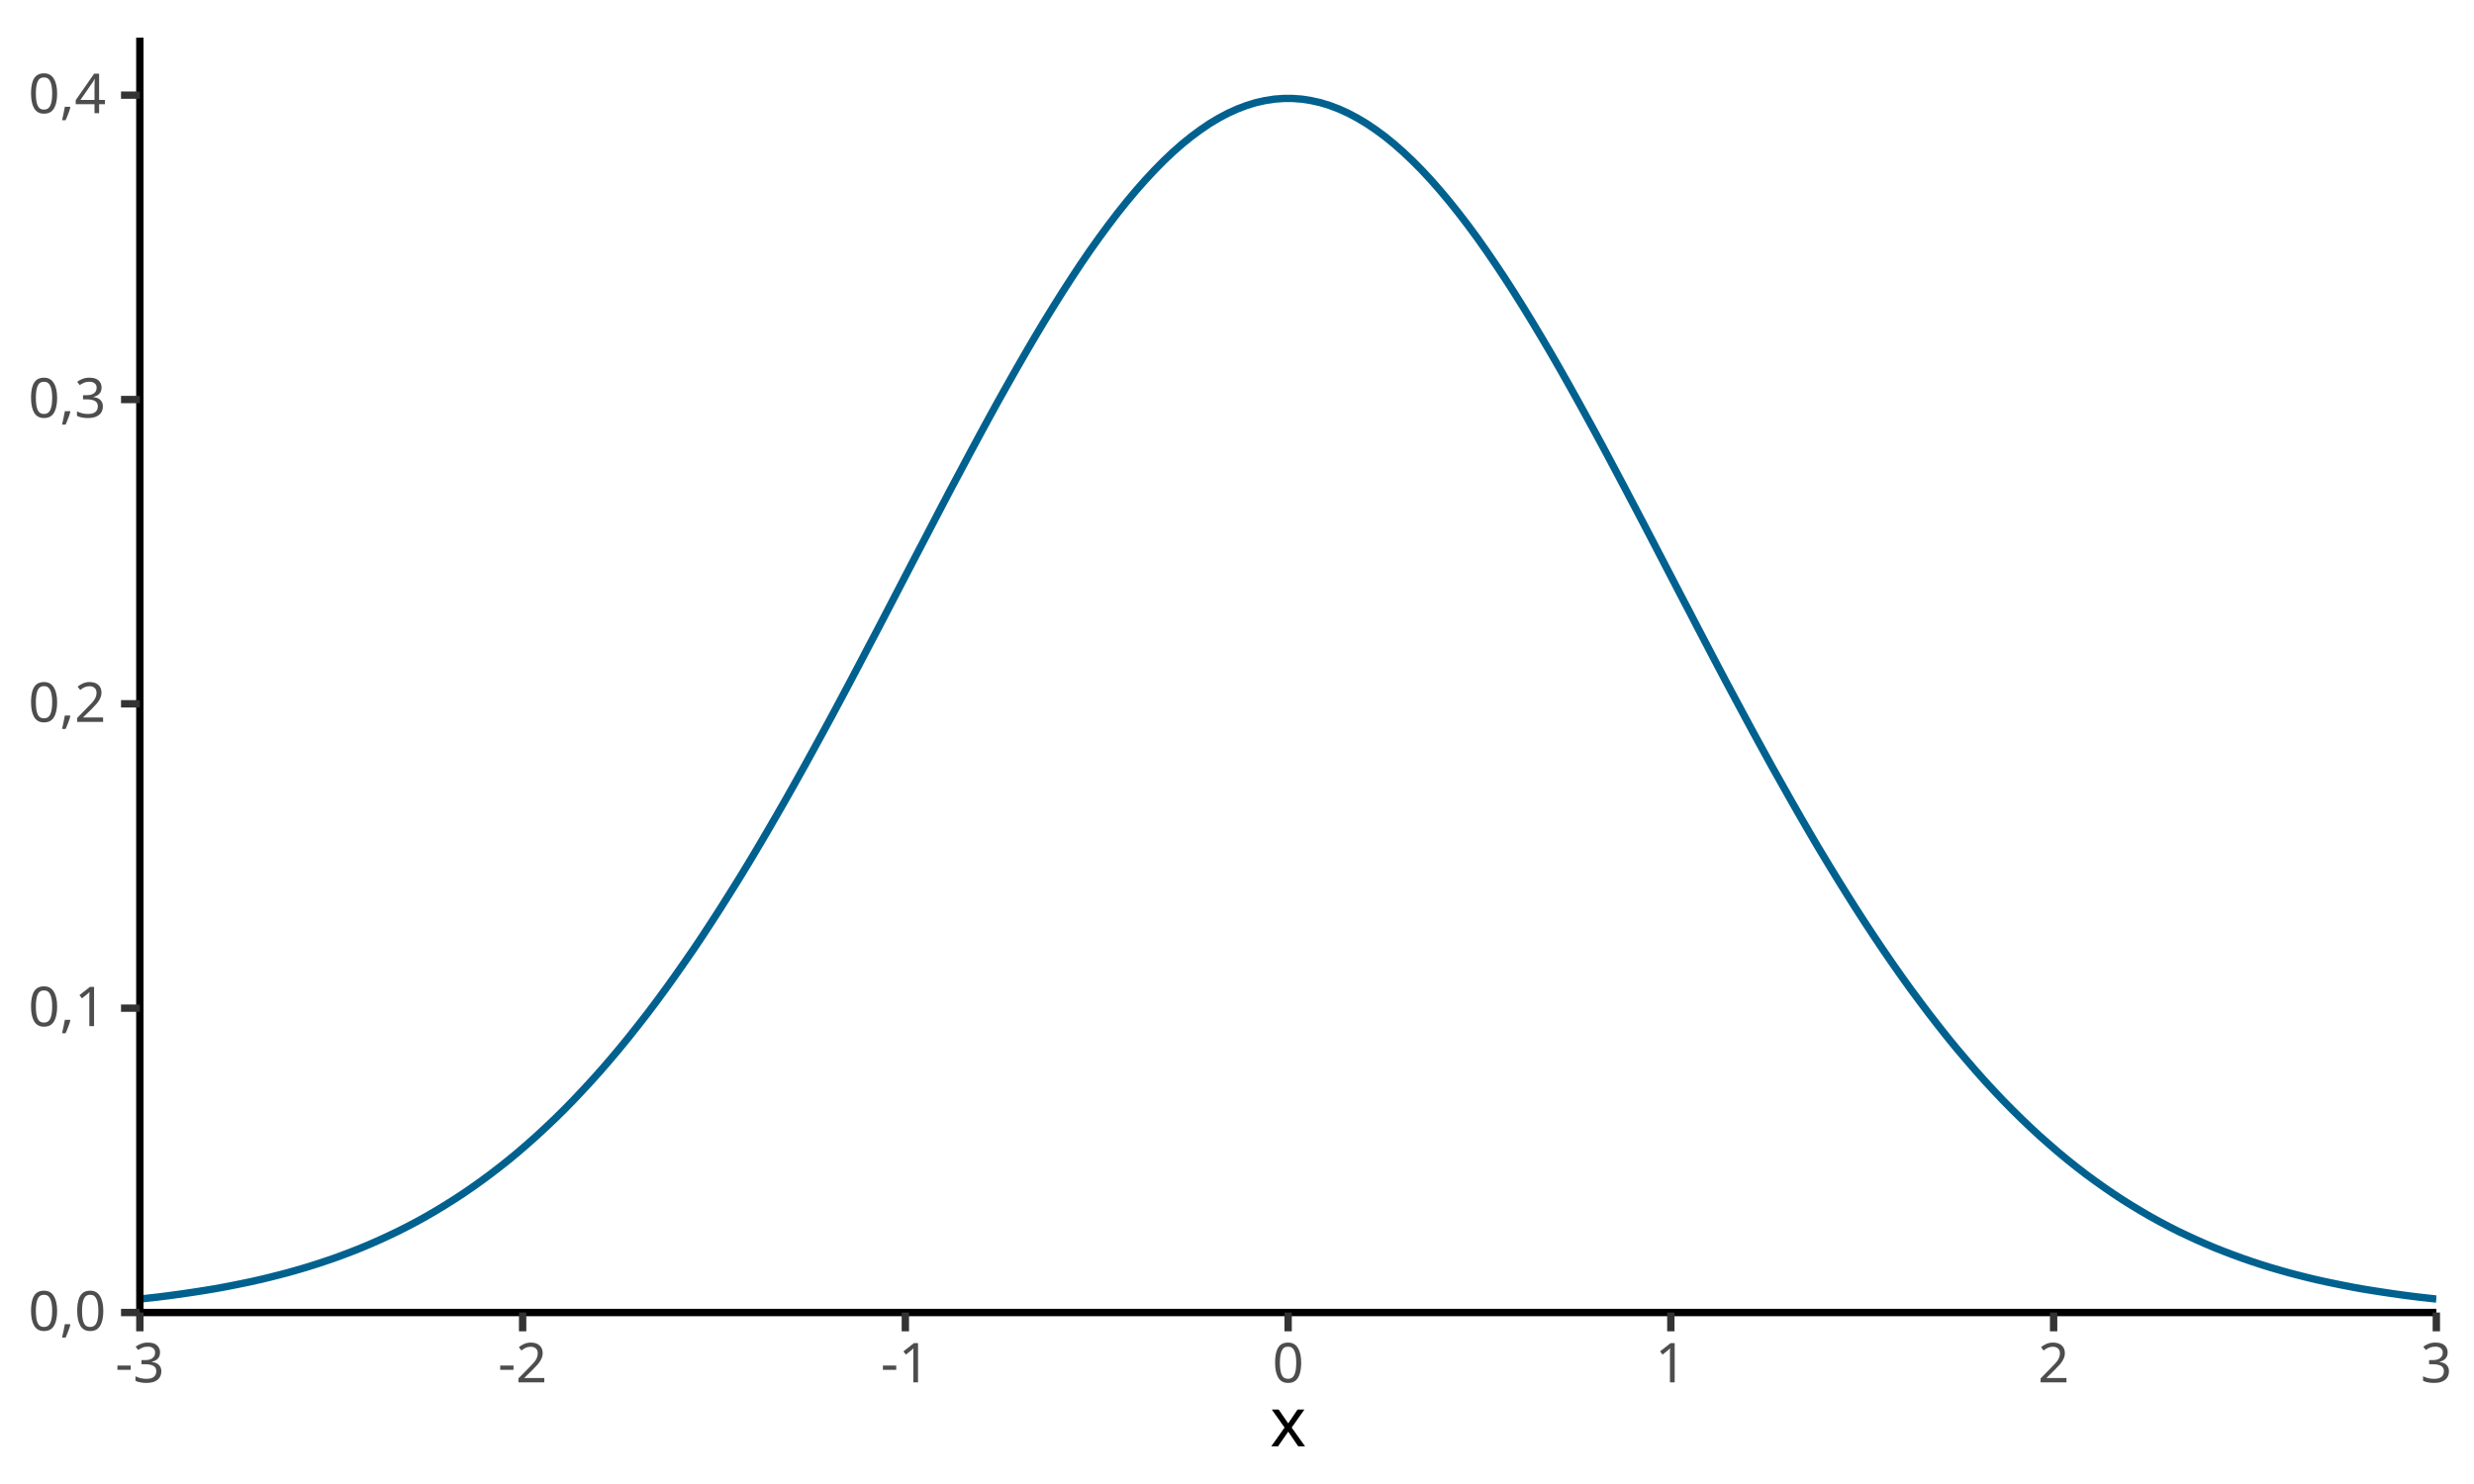
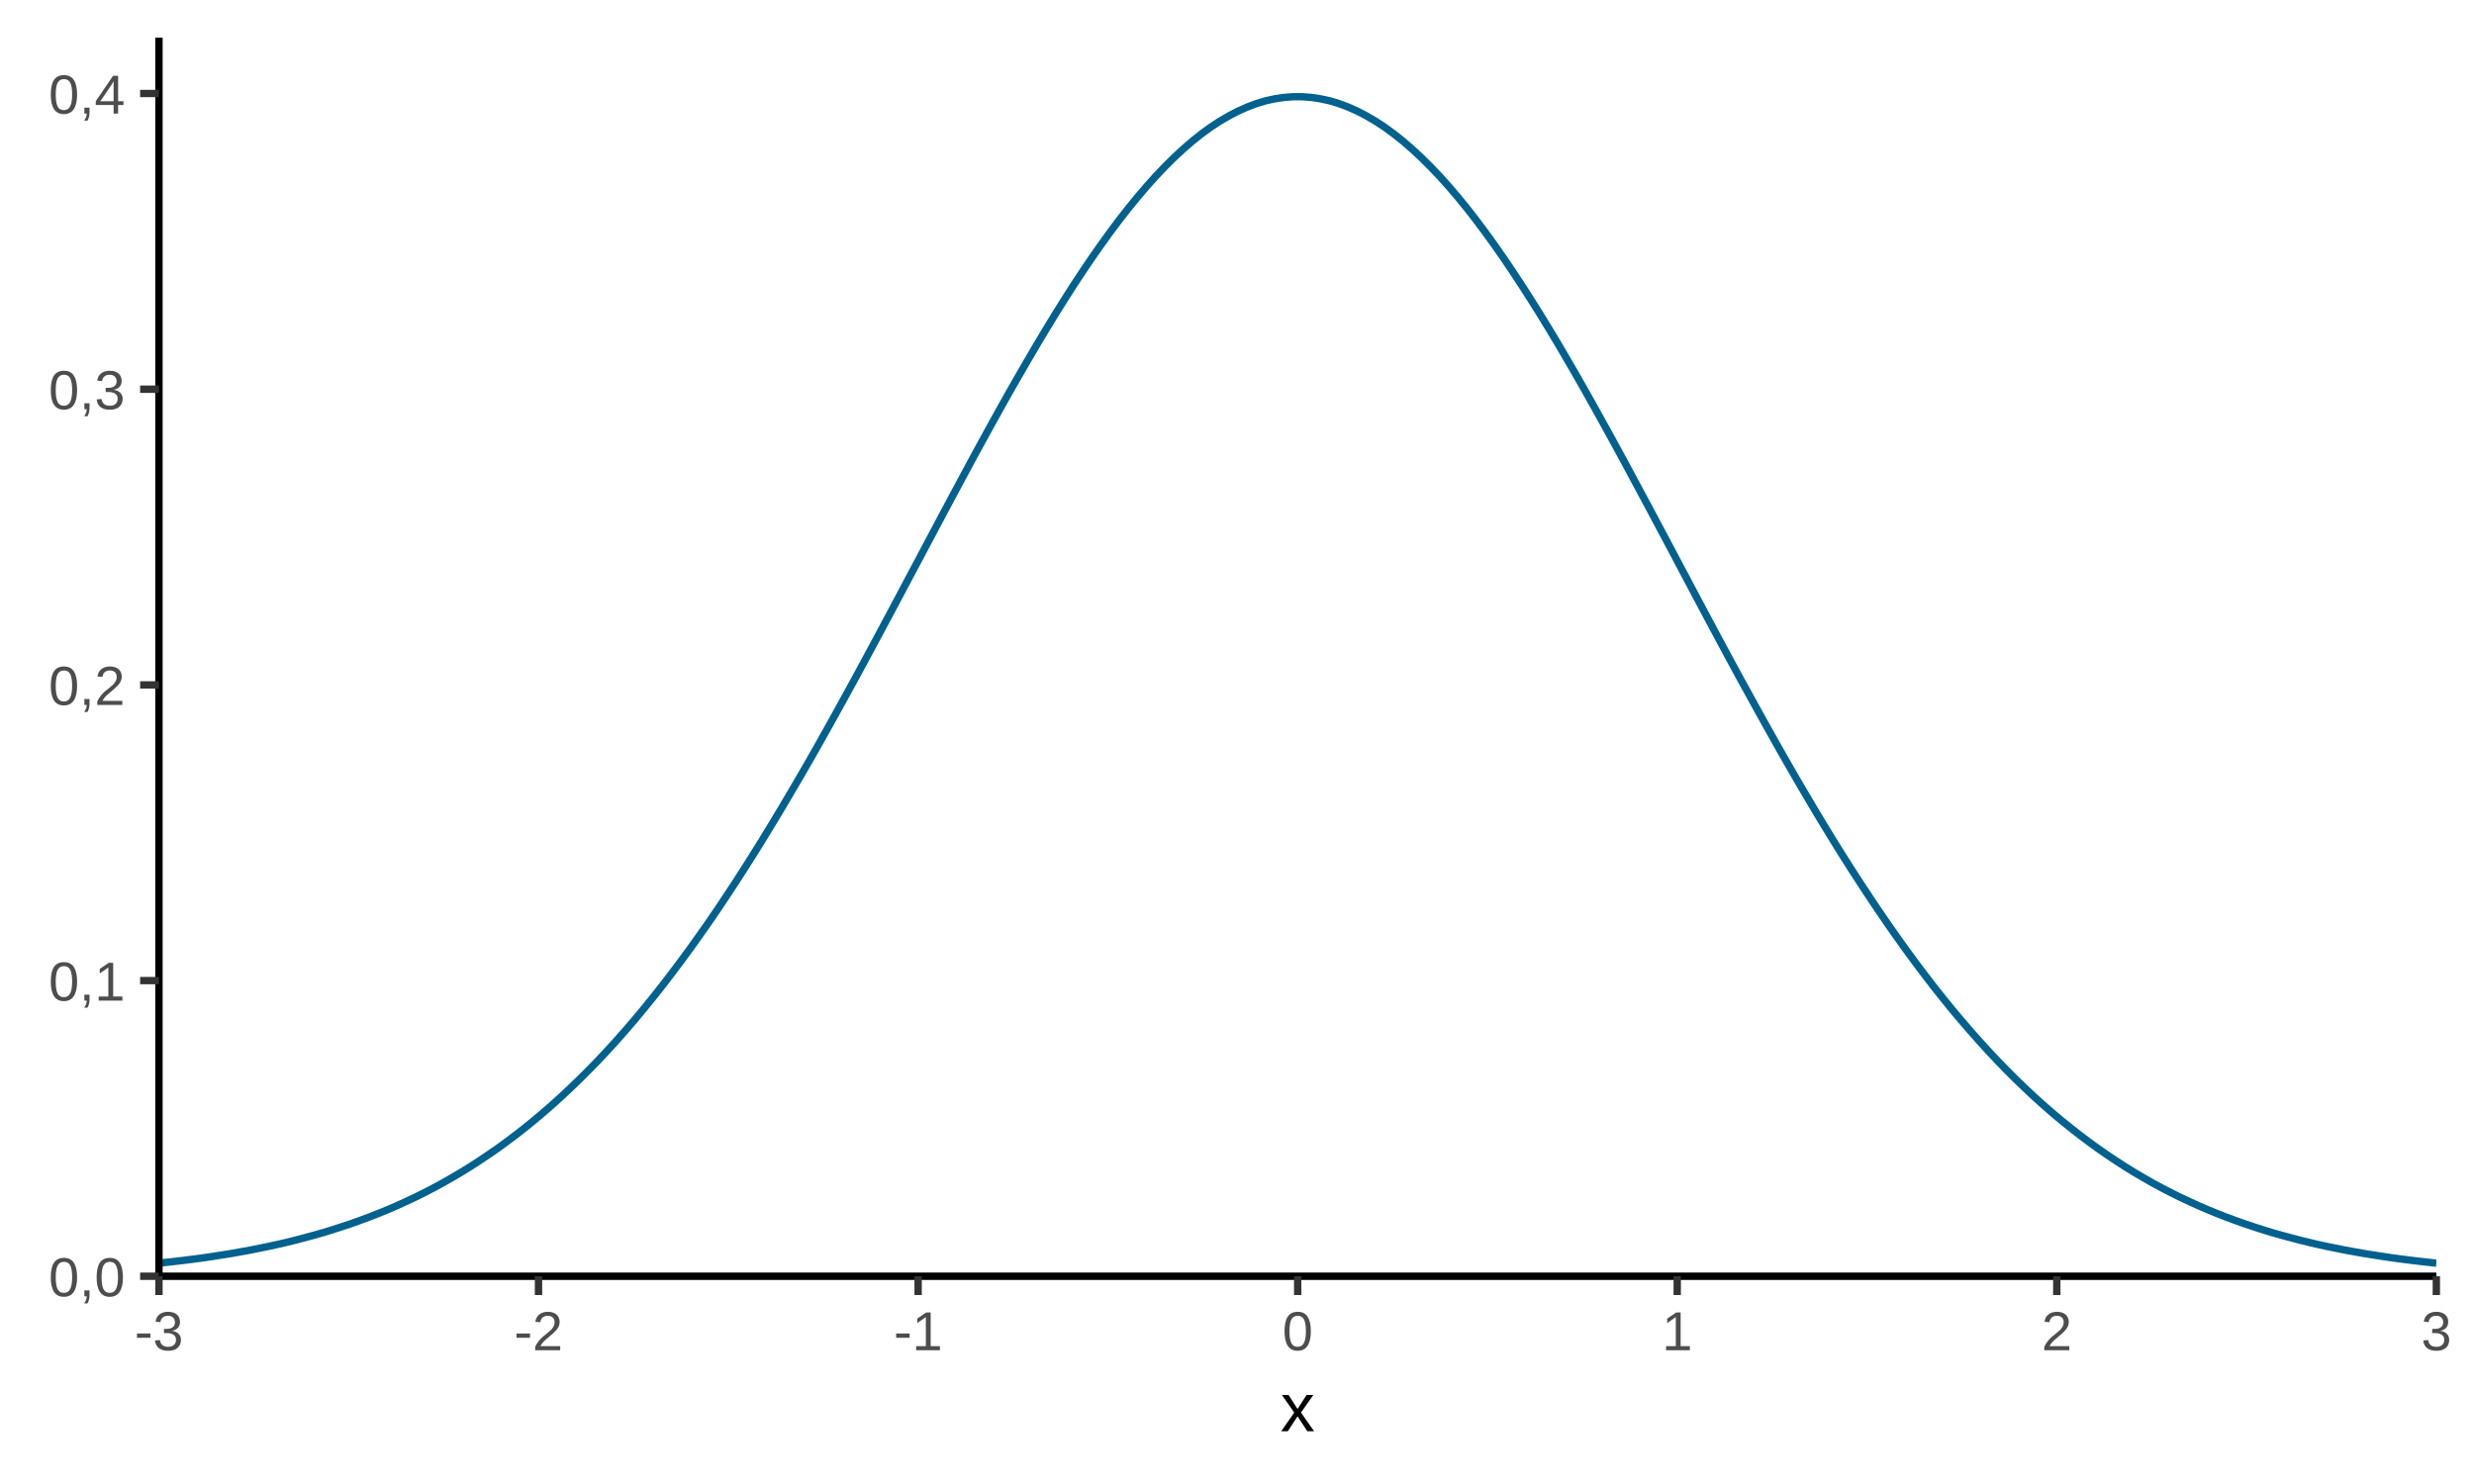
<svg xmlns="http://www.w3.org/2000/svg" class="svglite" width="360.00pt" height="216.00pt" viewBox="0 0 360.00 216.00">
  <defs>
    <style type="text/css">
    .svglite line, .svglite polyline, .svglite polygon, .svglite path, .svglite rect, .svglite circle {
      fill: none;
      stroke: #000000;
      stroke-linecap: round;
      stroke-linejoin: round;
      stroke-miterlimit: 10.00;
    }
    .svglite text {
      white-space: pre;
    }
  </style>
  </defs>
  <rect width="100%" height="100%" style="stroke: none; fill: #FFFFFF;" />
  <defs>
    <clipPath id="cpMC4wMHwzNjAuMDB8MC4wMHwyMTYuMDA=">
      <rect x="0.00" y="0.00" width="360.00" height="216.00" />
    </clipPath>
  </defs>
  <g clip-path="url(#cpMC4wMHwzNjAuMDB8MC4wMHwyMTYuMDA=)">
-     <rect x="0.00" y="0.00" width="360.00" height="216.00" style="stroke-width: 1.07; stroke: #FFFFFF; fill: #FFFFFF;" />
+     <rect x="0" y="0.00" width="360.00" height="216.00" style="stroke-width: 1.07; stroke: #FFFFFF; fill: #FFFFFF;" />
  </g>
  <defs>
-     <clipPath id="cpMjAuMzV8MzU0LjUyfDUuNDh8MTkxLjA0">
-       <rect x="20.35" y="5.48" width="334.17" height="185.56" />
+     <clipPath id="cpMjMuMTN8MzU0LjUyfDUuNDh8MTg1Ljc2">
+       <rect x="23.13" y="5.48" width="331.39" height="180.28" />
    </clipPath>
  </defs>
-   <g clip-path="url(#cpMjAuMzV8MzU0LjUyfDUuNDh8MTkxLjA0)">
-     <rect x="20.35" y="5.48" width="334.17" height="185.56" style="stroke-width: 1.07; stroke: none; fill: #FFFFFF;" />
-     <polyline points="20.35,189.08 21.70,188.93 23.04,188.78 24.38,188.61 25.72,188.43 27.06,188.24 28.41,188.04 29.75,187.83 31.09,187.61 32.43,187.37 33.77,187.11 35.12,186.84 36.46,186.56 37.80,186.26 39.14,185.94 40.48,185.60 41.83,185.25 43.17,184.87 44.51,184.48 45.85,184.06 47.19,183.62 48.54,183.16 49.88,182.67 51.22,182.16 52.56,181.63 53.91,181.06 55.25,180.47 56.59,179.85 57.93,179.21 59.27,178.53 60.62,177.82 61.96,177.08 63.30,176.30 64.64,175.49 65.98,174.65 67.33,173.77 68.67,172.85 70.01,171.90 71.35,170.91 72.69,169.88 74.04,168.81 75.38,167.70 76.72,166.54 78.06,165.35 79.40,164.11 80.75,162.83 82.09,161.51 83.43,160.14 84.77,158.72 86.11,157.27 87.46,155.76 88.80,154.21 90.14,152.62 91.48,150.98 92.82,149.29 94.17,147.56 95.51,145.78 96.85,143.96 98.19,142.09 99.53,140.18 100.88,138.23 102.22,136.23 103.56,134.18 104.90,132.10 106.24,129.97 107.59,127.81 108.93,125.61 110.27,123.37 111.61,121.09 112.95,118.78 114.30,116.43 115.64,114.05 116.98,111.65 118.32,109.21 119.66,106.76 121.01,104.27 122.35,101.77 123.69,99.25 125.03,96.71 126.37,94.15 127.72,91.59 129.06,89.01 130.40,86.43 131.74,83.85 133.08,81.27 134.43,78.69 135.77,76.12 137.11,73.55 138.45,71.00 139.80,68.47 141.14,65.95 142.48,63.46 143.82,60.99 145.16,58.55 146.51,56.14 147.85,53.77 149.19,51.44 150.53,49.15 151.87,46.91 153.22,44.72 154.56,42.58 155.90,40.50 157.24,38.47 158.58,36.51 159.93,34.61 161.27,32.79 162.61,31.03 163.95,29.35 165.29,27.75 166.64,26.22 167.98,24.78 169.32,23.42 170.66,22.15 172.00,20.97 173.35,19.88 174.69,18.89 176.03,17.98 177.37,17.18 178.71,16.47 180.06,15.86 181.40,15.35 182.74,14.94 184.08,14.64 185.42,14.43 186.77,14.33 188.11,14.33 189.45,14.43 190.79,14.64 192.13,14.94 193.48,15.35 194.82,15.86 196.16,16.47 197.50,17.18 198.84,17.98 200.19,18.89 201.53,19.88 202.87,20.97 204.21,22.15 205.55,23.42 206.90,24.78 208.24,26.22 209.58,27.75 210.92,29.35 212.26,31.03 213.61,32.79 214.95,34.61 216.29,36.51 217.63,38.47 218.98,40.50 220.32,42.58 221.66,44.72 223.00,46.91 224.34,49.15 225.69,51.44 227.03,53.77 228.37,56.14 229.71,58.55 231.05,60.99 232.40,63.46 233.74,65.95 235.08,68.47 236.42,71.00 237.76,73.55 239.11,76.12 240.45,78.69 241.79,81.27 243.13,83.85 244.47,86.43 245.82,89.01 247.16,91.59 248.50,94.15 249.84,96.71 251.18,99.25 252.53,101.77 253.87,104.27 255.21,106.76 256.55,109.21 257.89,111.65 259.24,114.05 260.58,116.43 261.92,118.78 263.26,121.09 264.60,123.37 265.95,125.61 267.29,127.81 268.63,129.97 269.97,132.10 271.31,134.18 272.66,136.23 274.00,138.23 275.34,140.18 276.68,142.09 278.02,143.96 279.37,145.78 280.71,147.56 282.05,149.29 283.39,150.98 284.73,152.62 286.08,154.21 287.42,155.76 288.76,157.27 290.10,158.72 291.44,160.14 292.79,161.51 294.13,162.83 295.47,164.11 296.81,165.35 298.16,166.54 299.50,167.70 300.84,168.81 302.18,169.88 303.52,170.91 304.87,171.90 306.21,172.85 307.55,173.77 308.89,174.65 310.23,175.49 311.58,176.30 312.92,177.08 314.26,177.82 315.60,178.53 316.94,179.21 318.29,179.85 319.63,180.47 320.97,181.06 322.31,181.63 323.65,182.16 325.00,182.67 326.34,183.16 327.68,183.62 329.02,184.06 330.36,184.48 331.71,184.87 333.05,185.25 334.39,185.60 335.73,185.94 337.07,186.26 338.42,186.56 339.76,186.84 341.10,187.11 342.44,187.37 343.78,187.61 345.13,187.83 346.47,188.04 347.81,188.24 349.15,188.43 350.49,188.61 351.84,188.78 353.18,188.93 354.52,189.08 " style="stroke-width: 1.07; stroke: #00618F; stroke-linecap: butt;" />
+   <g clip-path="url(#cpMjMuMTN8MzU0LjUyfDUuNDh8MTg1Ljc2)">
+     <rect x="23.13" y="5.48" width="331.39" height="180.28" style="stroke-width: 1.07; stroke: none; fill: #FFFFFF;" />
+     <polyline points="23.13,183.86 24.46,183.71 25.80,183.56 27.13,183.40 28.46,183.23 29.79,183.05 31.12,182.85 32.45,182.64 33.78,182.43 35.11,182.19 36.44,181.95 37.77,181.68 39.10,181.41 40.43,181.12 41.77,180.81 43.10,180.48 44.43,180.13 45.76,179.77 47.09,179.39 48.42,178.98 49.75,178.55 51.08,178.11 52.41,177.63 53.74,177.14 55.07,176.62 56.41,176.07 57.74,175.50 59.07,174.89 60.40,174.27 61.73,173.61 63.06,172.92 64.39,172.20 65.72,171.44 67.05,170.66 68.38,169.84 69.71,168.98 71.04,168.09 72.38,167.17 73.71,166.20 75.04,165.20 76.37,164.16 77.70,163.08 79.03,161.96 80.36,160.80 81.69,159.60 83.02,158.35 84.35,157.07 85.68,155.74 87.02,154.37 88.35,152.95 89.68,151.49 91.01,149.98 92.34,148.44 93.67,146.84 95.00,145.20 96.33,143.52 97.66,141.79 98.99,140.02 100.32,138.21 101.65,136.35 102.99,134.45 104.32,132.51 105.65,130.52 106.98,128.50 108.31,126.43 109.64,124.33 110.97,122.19 112.30,120.01 113.63,117.80 114.96,115.55 116.29,113.28 117.63,110.97 118.96,108.63 120.29,106.26 121.62,103.87 122.95,101.46 124.28,99.03 125.61,96.58 126.94,94.11 128.27,91.63 129.60,89.14 130.93,86.64 132.26,84.13 133.60,81.62 134.93,79.11 136.26,76.61 137.59,74.11 138.92,71.62 140.25,69.14 141.58,66.67 142.91,64.23 144.24,61.81 145.57,59.41 146.90,57.04 148.24,54.70 149.57,52.40 150.90,50.13 152.23,47.91 153.56,45.73 154.89,43.60 156.22,41.52 157.55,39.50 158.88,37.53 160.21,35.63 161.54,33.79 162.87,32.01 164.21,30.30 165.54,28.67 166.87,27.11 168.20,25.63 169.53,24.23 170.86,22.91 172.19,21.68 173.52,20.53 174.85,19.47 176.18,18.50 177.51,17.63 178.85,16.85 180.18,16.16 181.51,15.57 182.84,15.07 184.17,14.67 185.50,14.38 186.83,14.18 188.16,14.08 189.49,14.08 190.82,14.18 192.15,14.38 193.49,14.67 194.82,15.07 196.15,15.57 197.48,16.16 198.81,16.85 200.14,17.63 201.47,18.50 202.80,19.47 204.13,20.53 205.46,21.68 206.79,22.91 208.12,24.23 209.46,25.63 210.79,27.11 212.12,28.67 213.45,30.30 214.78,32.01 216.11,33.79 217.44,35.63 218.77,37.53 220.10,39.50 221.43,41.52 222.76,43.60 224.10,45.73 225.43,47.91 226.76,50.13 228.09,52.40 229.42,54.70 230.75,57.04 232.08,59.41 233.41,61.81 234.74,64.23 236.07,66.67 237.40,69.14 238.73,71.62 240.07,74.11 241.40,76.61 242.73,79.11 244.06,81.62 245.39,84.13 246.72,86.64 248.05,89.14 249.38,91.63 250.71,94.11 252.04,96.58 253.37,99.03 254.71,101.46 256.04,103.87 257.37,106.26 258.70,108.63 260.03,110.97 261.36,113.28 262.69,115.55 264.02,117.80 265.35,120.01 266.68,122.19 268.01,124.33 269.34,126.43 270.68,128.50 272.01,130.52 273.34,132.51 274.67,134.45 276.00,136.35 277.33,138.21 278.66,140.02 279.99,141.79 281.32,143.52 282.65,145.20 283.98,146.84 285.32,148.44 286.65,149.98 287.98,151.49 289.31,152.95 290.64,154.37 291.97,155.74 293.30,157.07 294.63,158.35 295.96,159.60 297.29,160.80 298.62,161.96 299.95,163.08 301.29,164.16 302.62,165.20 303.95,166.20 305.28,167.17 306.61,168.09 307.94,168.98 309.27,169.84 310.60,170.66 311.93,171.44 313.26,172.20 314.59,172.92 315.93,173.61 317.26,174.27 318.59,174.89 319.92,175.50 321.25,176.07 322.58,176.62 323.91,177.14 325.24,177.63 326.57,178.11 327.90,178.55 329.23,178.98 330.56,179.39 331.90,179.77 333.23,180.13 334.56,180.48 335.89,180.81 337.22,181.12 338.55,181.41 339.88,181.68 341.21,181.95 342.54,182.19 343.87,182.43 345.20,182.64 346.54,182.85 347.87,183.05 349.20,183.23 350.53,183.40 351.86,183.56 353.19,183.71 354.52,183.86 " style="stroke-width: 1.07; stroke: #00618F; stroke-linecap: butt;" />
  </g>
  <g clip-path="url(#cpMC4wMHwzNjAuMDB8MC4wMHwyMTYuMDA=)">
-     <polyline points="20.35,191.04 20.35,5.48 " style="stroke-width: 1.07; stroke-linecap: butt;" />
-     <text x="15.42" y="193.66" text-anchor="end" style="font-size: 8.00px;fill: #4D4D4D; font-family: &quot;Source Sans Pro&quot;;" textLength="9.94px" lengthAdjust="spacingAndGlyphs">0,0</text>
-     <text x="15.42" y="149.36" text-anchor="end" style="font-size: 8.00px;fill: #4D4D4D; font-family: &quot;Source Sans Pro&quot;;" textLength="9.94px" lengthAdjust="spacingAndGlyphs">0,1</text>
-     <text x="15.42" y="105.07" text-anchor="end" style="font-size: 8.00px;fill: #4D4D4D; font-family: &quot;Source Sans Pro&quot;;" textLength="9.94px" lengthAdjust="spacingAndGlyphs">0,2</text>
-     <text x="15.42" y="60.77" text-anchor="end" style="font-size: 8.00px;fill: #4D4D4D; font-family: &quot;Source Sans Pro&quot;;" textLength="9.94px" lengthAdjust="spacingAndGlyphs">0,3</text>
-     <text x="15.42" y="16.47" text-anchor="end" style="font-size: 8.00px;fill: #4D4D4D; font-family: &quot;Source Sans Pro&quot;;" textLength="9.94px" lengthAdjust="spacingAndGlyphs">0,4</text>
-     <polyline points="17.61,191.04 20.35,191.04 " style="stroke-width: 1.07; stroke: #333333; stroke-linecap: butt;" />
-     <polyline points="17.61,146.74 20.35,146.74 " style="stroke-width: 1.07; stroke: #333333; stroke-linecap: butt;" />
-     <polyline points="17.61,102.44 20.35,102.44 " style="stroke-width: 1.07; stroke: #333333; stroke-linecap: butt;" />
-     <polyline points="17.61,58.15 20.35,58.15 " style="stroke-width: 1.07; stroke: #333333; stroke-linecap: butt;" />
-     <polyline points="17.61,13.85 20.35,13.85 " style="stroke-width: 1.07; stroke: #333333; stroke-linecap: butt;" />
-     <polyline points="20.35,191.04 354.52,191.04 " style="stroke-width: 1.07; stroke-linecap: butt;" />
-     <polyline points="20.35,193.78 20.35,191.04 " style="stroke-width: 1.07; stroke: #333333; stroke-linecap: butt;" />
-     <polyline points="76.05,193.78 76.05,191.04 " style="stroke-width: 1.07; stroke: #333333; stroke-linecap: butt;" />
-     <polyline points="131.74,193.78 131.74,191.04 " style="stroke-width: 1.07; stroke: #333333; stroke-linecap: butt;" />
-     <polyline points="187.44,193.78 187.44,191.04 " style="stroke-width: 1.07; stroke: #333333; stroke-linecap: butt;" />
-     <polyline points="243.13,193.78 243.13,191.04 " style="stroke-width: 1.07; stroke: #333333; stroke-linecap: butt;" />
-     <polyline points="298.83,193.78 298.83,191.04 " style="stroke-width: 1.07; stroke: #333333; stroke-linecap: butt;" />
-     <polyline points="354.52,193.78 354.52,191.04 " style="stroke-width: 1.07; stroke: #333333; stroke-linecap: butt;" />
-     <text x="20.35" y="201.21" text-anchor="middle" style="font-size: 8.00px;fill: #4D4D4D; font-family: &quot;Source Sans Pro&quot;;" textLength="6.47px" lengthAdjust="spacingAndGlyphs">-3</text>
-     <text x="76.05" y="201.21" text-anchor="middle" style="font-size: 8.00px;fill: #4D4D4D; font-family: &quot;Source Sans Pro&quot;;" textLength="6.47px" lengthAdjust="spacingAndGlyphs">-2</text>
-     <text x="131.74" y="201.21" text-anchor="middle" style="font-size: 8.00px;fill: #4D4D4D; font-family: &quot;Source Sans Pro&quot;;" textLength="6.47px" lengthAdjust="spacingAndGlyphs">-1</text>
-     <text x="187.44" y="201.21" text-anchor="middle" style="font-size: 8.00px;fill: #4D4D4D; font-family: &quot;Source Sans Pro&quot;;" textLength="3.97px" lengthAdjust="spacingAndGlyphs">0</text>
-     <text x="243.13" y="201.21" text-anchor="middle" style="font-size: 8.00px;fill: #4D4D4D; font-family: &quot;Source Sans Pro&quot;;" textLength="3.97px" lengthAdjust="spacingAndGlyphs">1</text>
-     <text x="298.83" y="201.21" text-anchor="middle" style="font-size: 8.00px;fill: #4D4D4D; font-family: &quot;Source Sans Pro&quot;;" textLength="3.97px" lengthAdjust="spacingAndGlyphs">2</text>
-     <text x="354.52" y="201.21" text-anchor="middle" style="font-size: 8.00px;fill: #4D4D4D; font-family: &quot;Source Sans Pro&quot;;" textLength="3.97px" lengthAdjust="spacingAndGlyphs">3</text>
-     <text x="187.44" y="210.52" text-anchor="middle" style="font-size: 10.00px; font-family: &quot;Source Sans Pro&quot;;" textLength="4.46px" lengthAdjust="spacingAndGlyphs">x</text>
+     <polyline points="23.13,185.76 23.13,5.48 " style="stroke-width: 1.07; stroke-linecap: butt;" />
+     <text x="18.20" y="188.68" text-anchor="end" style="font-size: 8.00px;fill: #4D4D4D; font-family: &quot;Liberation Sans&quot;;" textLength="12.72px" lengthAdjust="spacingAndGlyphs">0,0</text>
+     <text x="18.20" y="145.64" text-anchor="end" style="font-size: 8.00px;fill: #4D4D4D; font-family: &quot;Liberation Sans&quot;;" textLength="12.72px" lengthAdjust="spacingAndGlyphs">0,1</text>
+     <text x="18.20" y="102.60" text-anchor="end" style="font-size: 8.00px;fill: #4D4D4D; font-family: &quot;Liberation Sans&quot;;" textLength="12.72px" lengthAdjust="spacingAndGlyphs">0,2</text>
+     <text x="18.20" y="59.56" text-anchor="end" style="font-size: 8.00px;fill: #4D4D4D; font-family: &quot;Liberation Sans&quot;;" textLength="12.72px" lengthAdjust="spacingAndGlyphs">0,3</text>
+     <text x="18.20" y="16.53" text-anchor="end" style="font-size: 8.00px;fill: #4D4D4D; font-family: &quot;Liberation Sans&quot;;" textLength="12.72px" lengthAdjust="spacingAndGlyphs">0,4</text>
+     <polyline points="20.39,185.76 23.13,185.76 " style="stroke-width: 1.07; stroke: #333333; stroke-linecap: butt;" />
+     <polyline points="20.39,142.73 23.13,142.73 " style="stroke-width: 1.07; stroke: #333333; stroke-linecap: butt;" />
+     <polyline points="20.39,99.69 23.13,99.69 " style="stroke-width: 1.07; stroke: #333333; stroke-linecap: butt;" />
+     <polyline points="20.39,56.65 23.13,56.65 " style="stroke-width: 1.07; stroke: #333333; stroke-linecap: butt;" />
+     <polyline points="20.39,13.61 23.13,13.61 " style="stroke-width: 1.07; stroke: #333333; stroke-linecap: butt;" />
+     <polyline points="23.13,185.76 354.52,185.76 " style="stroke-width: 1.07; stroke-linecap: butt;" />
+     <polyline points="23.13,188.50 23.13,185.76 " style="stroke-width: 1.07; stroke: #333333; stroke-linecap: butt;" />
+     <polyline points="78.36,188.50 78.36,185.76 " style="stroke-width: 1.07; stroke: #333333; stroke-linecap: butt;" />
+     <polyline points="133.60,188.50 133.60,185.76 " style="stroke-width: 1.07; stroke: #333333; stroke-linecap: butt;" />
+     <polyline points="188.83,188.50 188.83,185.76 " style="stroke-width: 1.07; stroke: #333333; stroke-linecap: butt;" />
+     <polyline points="244.06,188.50 244.06,185.76 " style="stroke-width: 1.07; stroke: #333333; stroke-linecap: butt;" />
+     <polyline points="299.29,188.50 299.29,185.76 " style="stroke-width: 1.07; stroke: #333333; stroke-linecap: butt;" />
+     <polyline points="354.52,188.50 354.52,185.76 " style="stroke-width: 1.07; stroke: #333333; stroke-linecap: butt;" />
+     <text x="23.13" y="196.53" text-anchor="middle" style="font-size: 8.00px;fill: #4D4D4D; font-family: &quot;Liberation Sans&quot;;" textLength="7.98px" lengthAdjust="spacingAndGlyphs">-3</text>
+     <text x="78.36" y="196.53" text-anchor="middle" style="font-size: 8.00px;fill: #4D4D4D; font-family: &quot;Liberation Sans&quot;;" textLength="7.98px" lengthAdjust="spacingAndGlyphs">-2</text>
+     <text x="133.60" y="196.53" text-anchor="middle" style="font-size: 8.00px;fill: #4D4D4D; font-family: &quot;Liberation Sans&quot;;" textLength="7.98px" lengthAdjust="spacingAndGlyphs">-1</text>
+     <text x="188.83" y="196.53" text-anchor="middle" style="font-size: 8.00px;fill: #4D4D4D; font-family: &quot;Liberation Sans&quot;;" textLength="5.09px" lengthAdjust="spacingAndGlyphs">0</text>
+     <text x="244.06" y="196.53" text-anchor="middle" style="font-size: 8.00px;fill: #4D4D4D; font-family: &quot;Liberation Sans&quot;;" textLength="5.09px" lengthAdjust="spacingAndGlyphs">1</text>
+     <text x="299.29" y="196.53" text-anchor="middle" style="font-size: 8.00px;fill: #4D4D4D; font-family: &quot;Liberation Sans&quot;;" textLength="5.09px" lengthAdjust="spacingAndGlyphs">2</text>
+     <text x="354.52" y="196.53" text-anchor="middle" style="font-size: 8.00px;fill: #4D4D4D; font-family: &quot;Liberation Sans&quot;;" textLength="5.09px" lengthAdjust="spacingAndGlyphs">3</text>
+     <text x="188.83" y="208.32" text-anchor="middle" style="font-size: 10.00px; font-family: &quot;Liberation Sans&quot;;" textLength="5.92px" lengthAdjust="spacingAndGlyphs">x</text>
  </g>
</svg>
